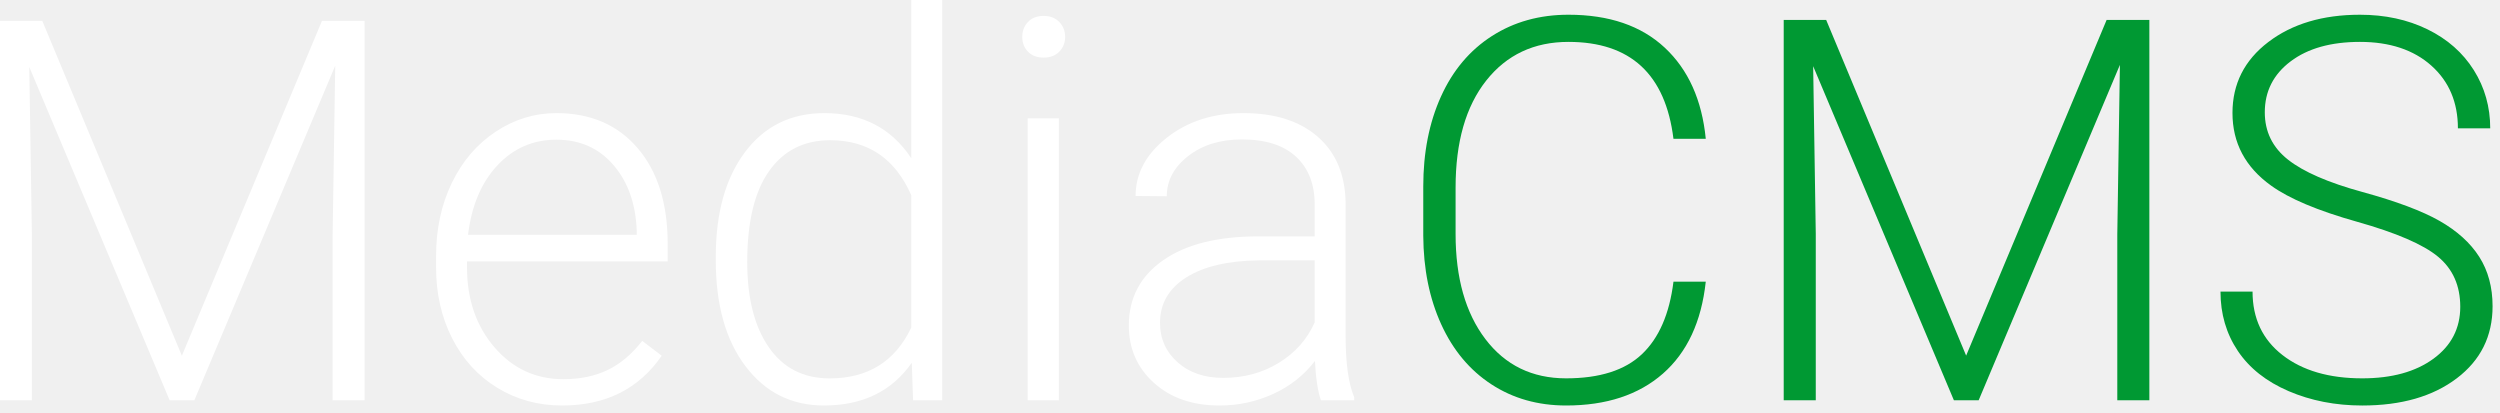
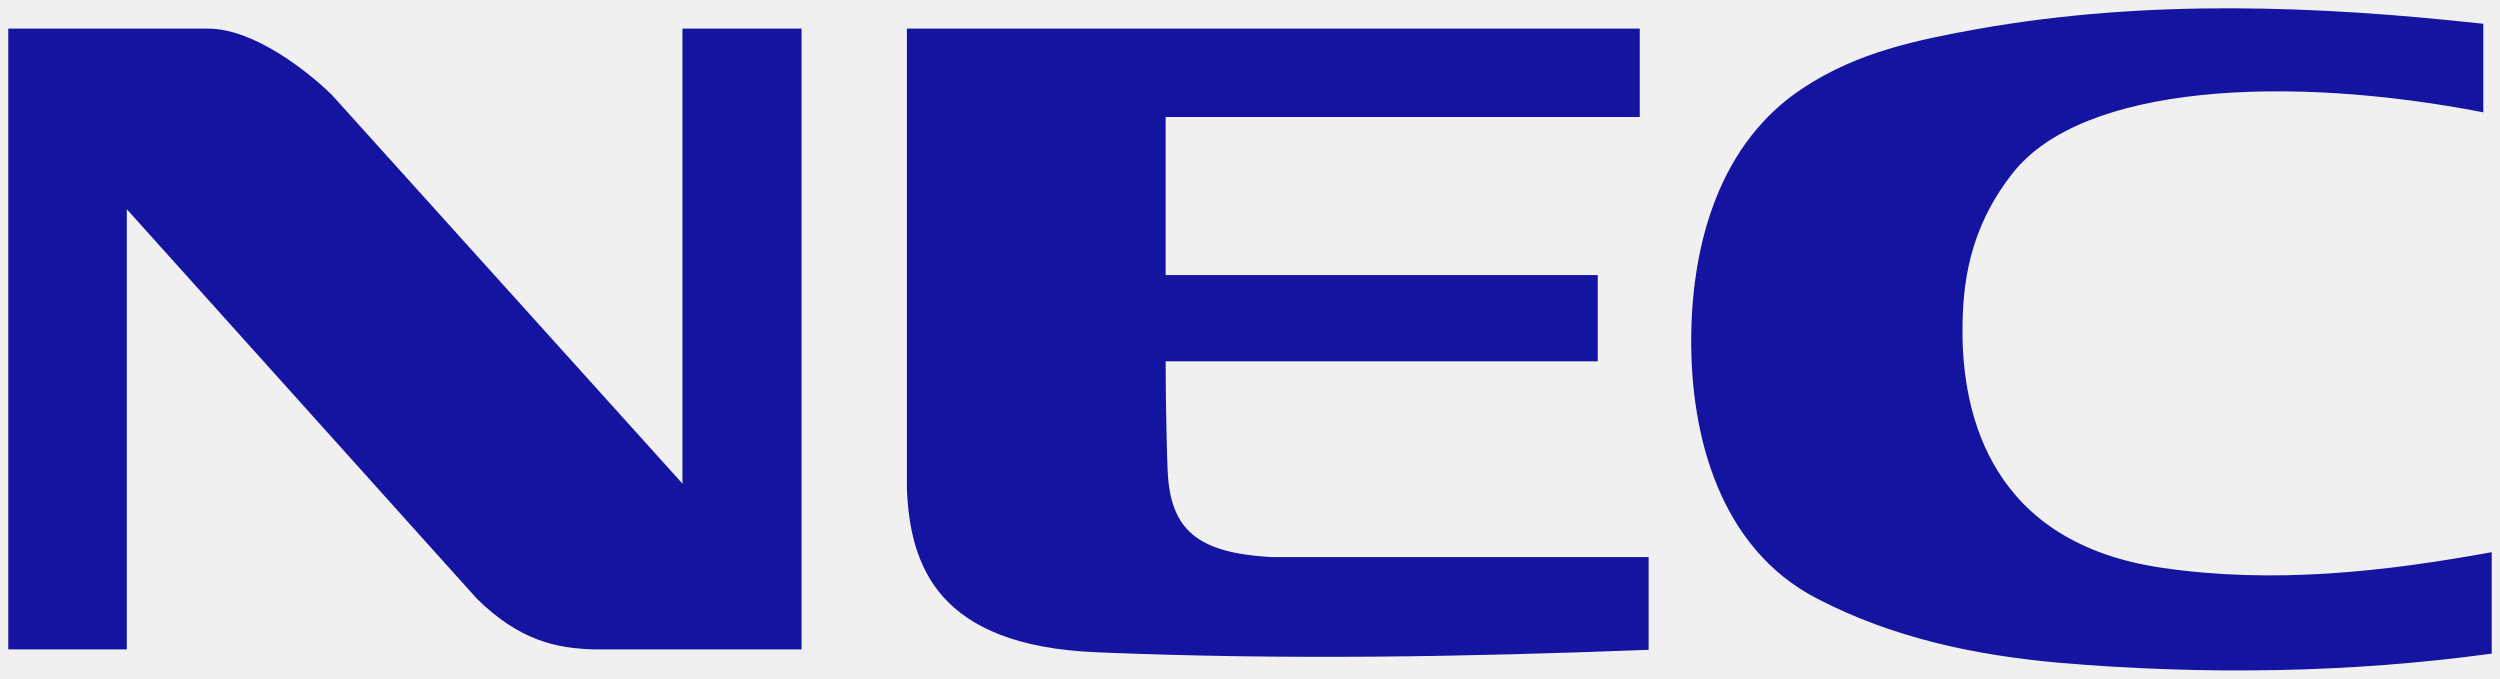
- <svg xmlns="http://www.w3.org/2000/svg" version="1.1" id="Layer_1" x="0px" y="0px" width="339px" height="56px" viewBox="0 0 339 56" enable-background="new 0 0 339 56" xml:space="preserve">
-   <path fill="#093" d="M226.922,38.197c-0.542,4.369-1.967,7.646-4.276,9.83c-2.31,2.184-5.737,3.276-10.284,3.276  c-4.594,0-8.24-1.772-10.938-5.317c-2.698-3.545-4.046-8.295-4.046-14.25v-6.31c0-6.168,1.384-11,4.152-14.498  c2.768-3.498,6.485-5.247,11.149-5.247c8.411,0,13.158,4.381,14.242,13.141h4.382c-0.518-5.266-2.374-9.386-5.566-12.362  c-3.192-2.975-7.545-4.463-13.058-4.463c-3.911,0-7.368,0.962-10.372,2.887c-3.004,1.925-5.307,4.658-6.909,8.2  c-1.603,3.542-2.403,7.604-2.403,12.185v6.694c0.023,4.511,0.836,8.519,2.438,12.025s3.87,6.216,6.803,8.129  s6.308,2.869,10.125,2.869c5.465,0,9.842-1.44,13.128-4.321c3.287-2.881,5.224-7.037,5.813-12.468H226.922z" />
-   <path fill="#093" d="M241.871,2.706v51.572h4.347V31.68l-0.353-22.705l19.083,45.303h3.357l19.154-45.48l-0.354,23.023v22.457  h4.347V2.706h-5.795l-19.048,45.516L247.631,2.706H241.871z" />
-   <path fill="#093" d="M329.971,48.646c-2.427,1.771-5.643,2.657-9.647,2.657c-4.5,0-8.105-1.051-10.814-3.153  c-2.709-2.101-4.064-4.97-4.064-8.607h-4.347c0,3.023,0.783,5.703,2.35,8.041c1.566,2.338,3.864,4.156,6.891,5.455  c3.027,1.298,6.355,1.948,9.983,1.948c5.301,0,9.571-1.228,12.811-3.684c3.239-2.456,4.859-5.714,4.859-9.776  c0-2.573-0.601-4.805-1.802-6.694s-2.992-3.512-5.372-4.871c-2.38-1.357-5.878-2.669-10.496-3.934  c-4.618-1.265-7.975-2.726-10.072-4.382c-2.097-1.655-3.145-3.796-3.145-6.421c0-2.838,1.166-5.138,3.499-6.9s5.465-2.644,9.4-2.644  c4.052,0,7.28,1.072,9.683,3.216c2.403,2.144,3.604,4.979,3.604,8.508h4.382c0-2.904-0.742-5.537-2.227-7.898  c-1.484-2.361-3.575-4.203-6.272-5.526c-2.698-1.322-5.755-1.983-9.171-1.983c-5.042,0-9.182,1.234-12.421,3.702  c-3.24,2.468-4.859,5.673-4.859,9.617c0,4.062,1.743,7.344,5.23,9.847c2.45,1.771,6.337,3.406,11.662,4.906  c5.324,1.5,8.988,3.082,10.991,4.747c2.002,1.665,3.004,3.926,3.004,6.783C333.611,44.525,332.397,46.875,329.971,48.646z" />
-   <path fill="#fff" d="M-0.013,2.829V54.28h4.335V31.734L3.97,9.083L23.004,54.28h3.349L45.457,8.907l-0.353,22.969V54.28h4.335  V2.829h-5.781L24.661,48.237L5.732,2.829H-0.013z" />
-   <path fill="#fff" d="M89.728,48.237l-2.644-2.014c-1.41,1.814-2.979,3.133-4.706,3.958c-1.728,0.825-3.719,1.237-5.975,1.237  c-3.76,0-6.879-1.443-9.358-4.329c-2.479-2.885-3.718-6.496-3.718-10.831v-0.813h27.211v-2.367c0-5.489-1.357-9.818-4.071-12.987  c-2.714-3.168-6.386-4.753-11.015-4.753c-2.961,0-5.71,0.843-8.248,2.527c-2.538,1.685-4.518,3.999-5.939,6.944  c-1.422,2.945-2.133,6.254-2.133,9.93v1.52c0,3.557,0.728,6.767,2.186,9.629c1.457,2.862,3.495,5.095,6.115,6.696  c2.62,1.602,5.552,2.403,8.794,2.403C82.126,54.986,86.626,52.737,89.728,48.237L89.728,48.237z M83.207,22.405  c1.974,2.31,3.019,5.301,3.137,8.976v0.459H63.468c0.47-3.934,1.792-7.068,3.965-9.4c2.173-2.333,4.847-3.499,8.019-3.499  C78.648,18.942,81.233,20.097,83.207,22.405z" />
-   <path fill="#fff" d="M97.06,35.304c0,6.031,1.345,10.819,4.036,14.364c2.69,3.546,6.233,5.318,10.627,5.318  c5.24,0,9.211-1.931,11.914-5.795l0.176,5.089h3.948V0.002h-4.194v21.449c-2.703-4.075-6.627-6.113-11.773-6.113  c-4.535,0-8.125,1.762-10.768,5.283c-2.644,3.522-3.965,8.251-3.965,14.188V35.304z M104.285,23.201  c1.974-2.792,4.735-4.188,8.283-4.188c5.146,0,8.812,2.486,10.998,7.456V44.42c-2.186,4.594-5.875,6.891-11.068,6.891  c-3.548,0-6.298-1.408-8.248-4.223c-1.951-2.814-2.926-6.661-2.926-11.538C101.324,30.109,102.312,25.992,104.285,23.201z" />
-   <path fill="#fff" d="M143.586,16.045h-4.23V54.28h4.23V16.045z M139.392,7.003c0.517,0.539,1.221,0.808,2.115,0.808  c0.893,0,1.604-0.269,2.132-0.808c0.529-0.538,0.793-1.205,0.793-2.001s-0.265-1.469-0.793-2.019s-1.24-0.826-2.132-0.826  c-0.894,0-1.598,0.276-2.115,0.826c-0.517,0.55-0.775,1.223-0.775,2.019S138.875,6.465,139.392,7.003z" />
-   <path fill="#fff" d="M183.628,54.28v-0.424c-0.775-1.837-1.163-4.605-1.163-8.304V27.459c-0.071-3.817-1.334-6.791-3.789-8.923  c-2.456-2.132-5.811-3.198-10.063-3.198c-4.112,0-7.578,1.113-10.398,3.34c-2.82,2.226-4.23,4.858-4.23,7.897l4.23,0.036  c0-2.121,0.963-3.934,2.89-5.442c1.927-1.507,4.359-2.262,7.296-2.262c3.219,0,5.669,0.784,7.349,2.35  c1.68,1.567,2.52,3.716,2.52,6.449v4.347h-7.648c-5.522,0-9.829,1.083-12.918,3.251c-3.09,2.167-4.635,5.112-4.635,8.834  c0,3.134,1.134,5.725,3.402,7.774c2.267,2.049,5.234,3.074,8.9,3.074c2.561,0,4.987-0.524,7.279-1.572  c2.291-1.048,4.177-2.539,5.657-4.47c0.117,2.356,0.388,4.134,0.811,5.336H183.628z M159.677,49.121  c-1.586-1.414-2.379-3.192-2.379-5.336c0-2.615,1.186-4.67,3.56-6.167c2.373-1.496,5.663-2.267,9.869-2.314h7.543v8.41  c-1.01,2.285-2.625,4.111-4.846,5.477c-2.221,1.367-4.741,2.05-7.561,2.05C163.325,51.241,161.263,50.534,159.677,49.121z" />
+ <svg xmlns="http://www.w3.org/2000/svg" height="81.993" width="302" fill="#1414a0">
+   <path d="M1 3.459h24.144c5.523 0 12.033 5.158 14.936 7.995l42.36 46.967V3.459h14.39v74.987H71.639c-4.488-.151-8.894-1.074-14.029-6.119L15.32 25.274v53.172H1V3.459zm300 75.498c-17.234 2.352-34.67 2.585-52.141 1.116-10.227-.903-20.246-3.007-29.427-7.801-11.592-6.007-15.285-19.509-15.13-31.748.128-11.297 3.488-23.358 13.568-29.927 6.608-4.337 13.665-5.759 21.164-7.119 20.47-3.608 40.98-2.794 60.95-.605V13.57c-23.551-4.577-48.428-3.438-56.881 7.383-5.282 6.732-6.034 13.429-6.034 19.067 0 10.162 3.476 25.578 24.125 28.574 13.471 1.977 26.807.477 39.805-1.891v12.254zM153.518 67.294h45.638v11.204c-22.443.864-44.006 1.24-66.678.298-19.238-.794-22.552-10.468-22.924-19.761V3.457h88.528v10.677H140.81v19.091h52.199v10.421H140.81c0 5.639.186 12.033.24 13.184.306 7.27 3.678 9.945 12.467 10.464" />
</svg>
